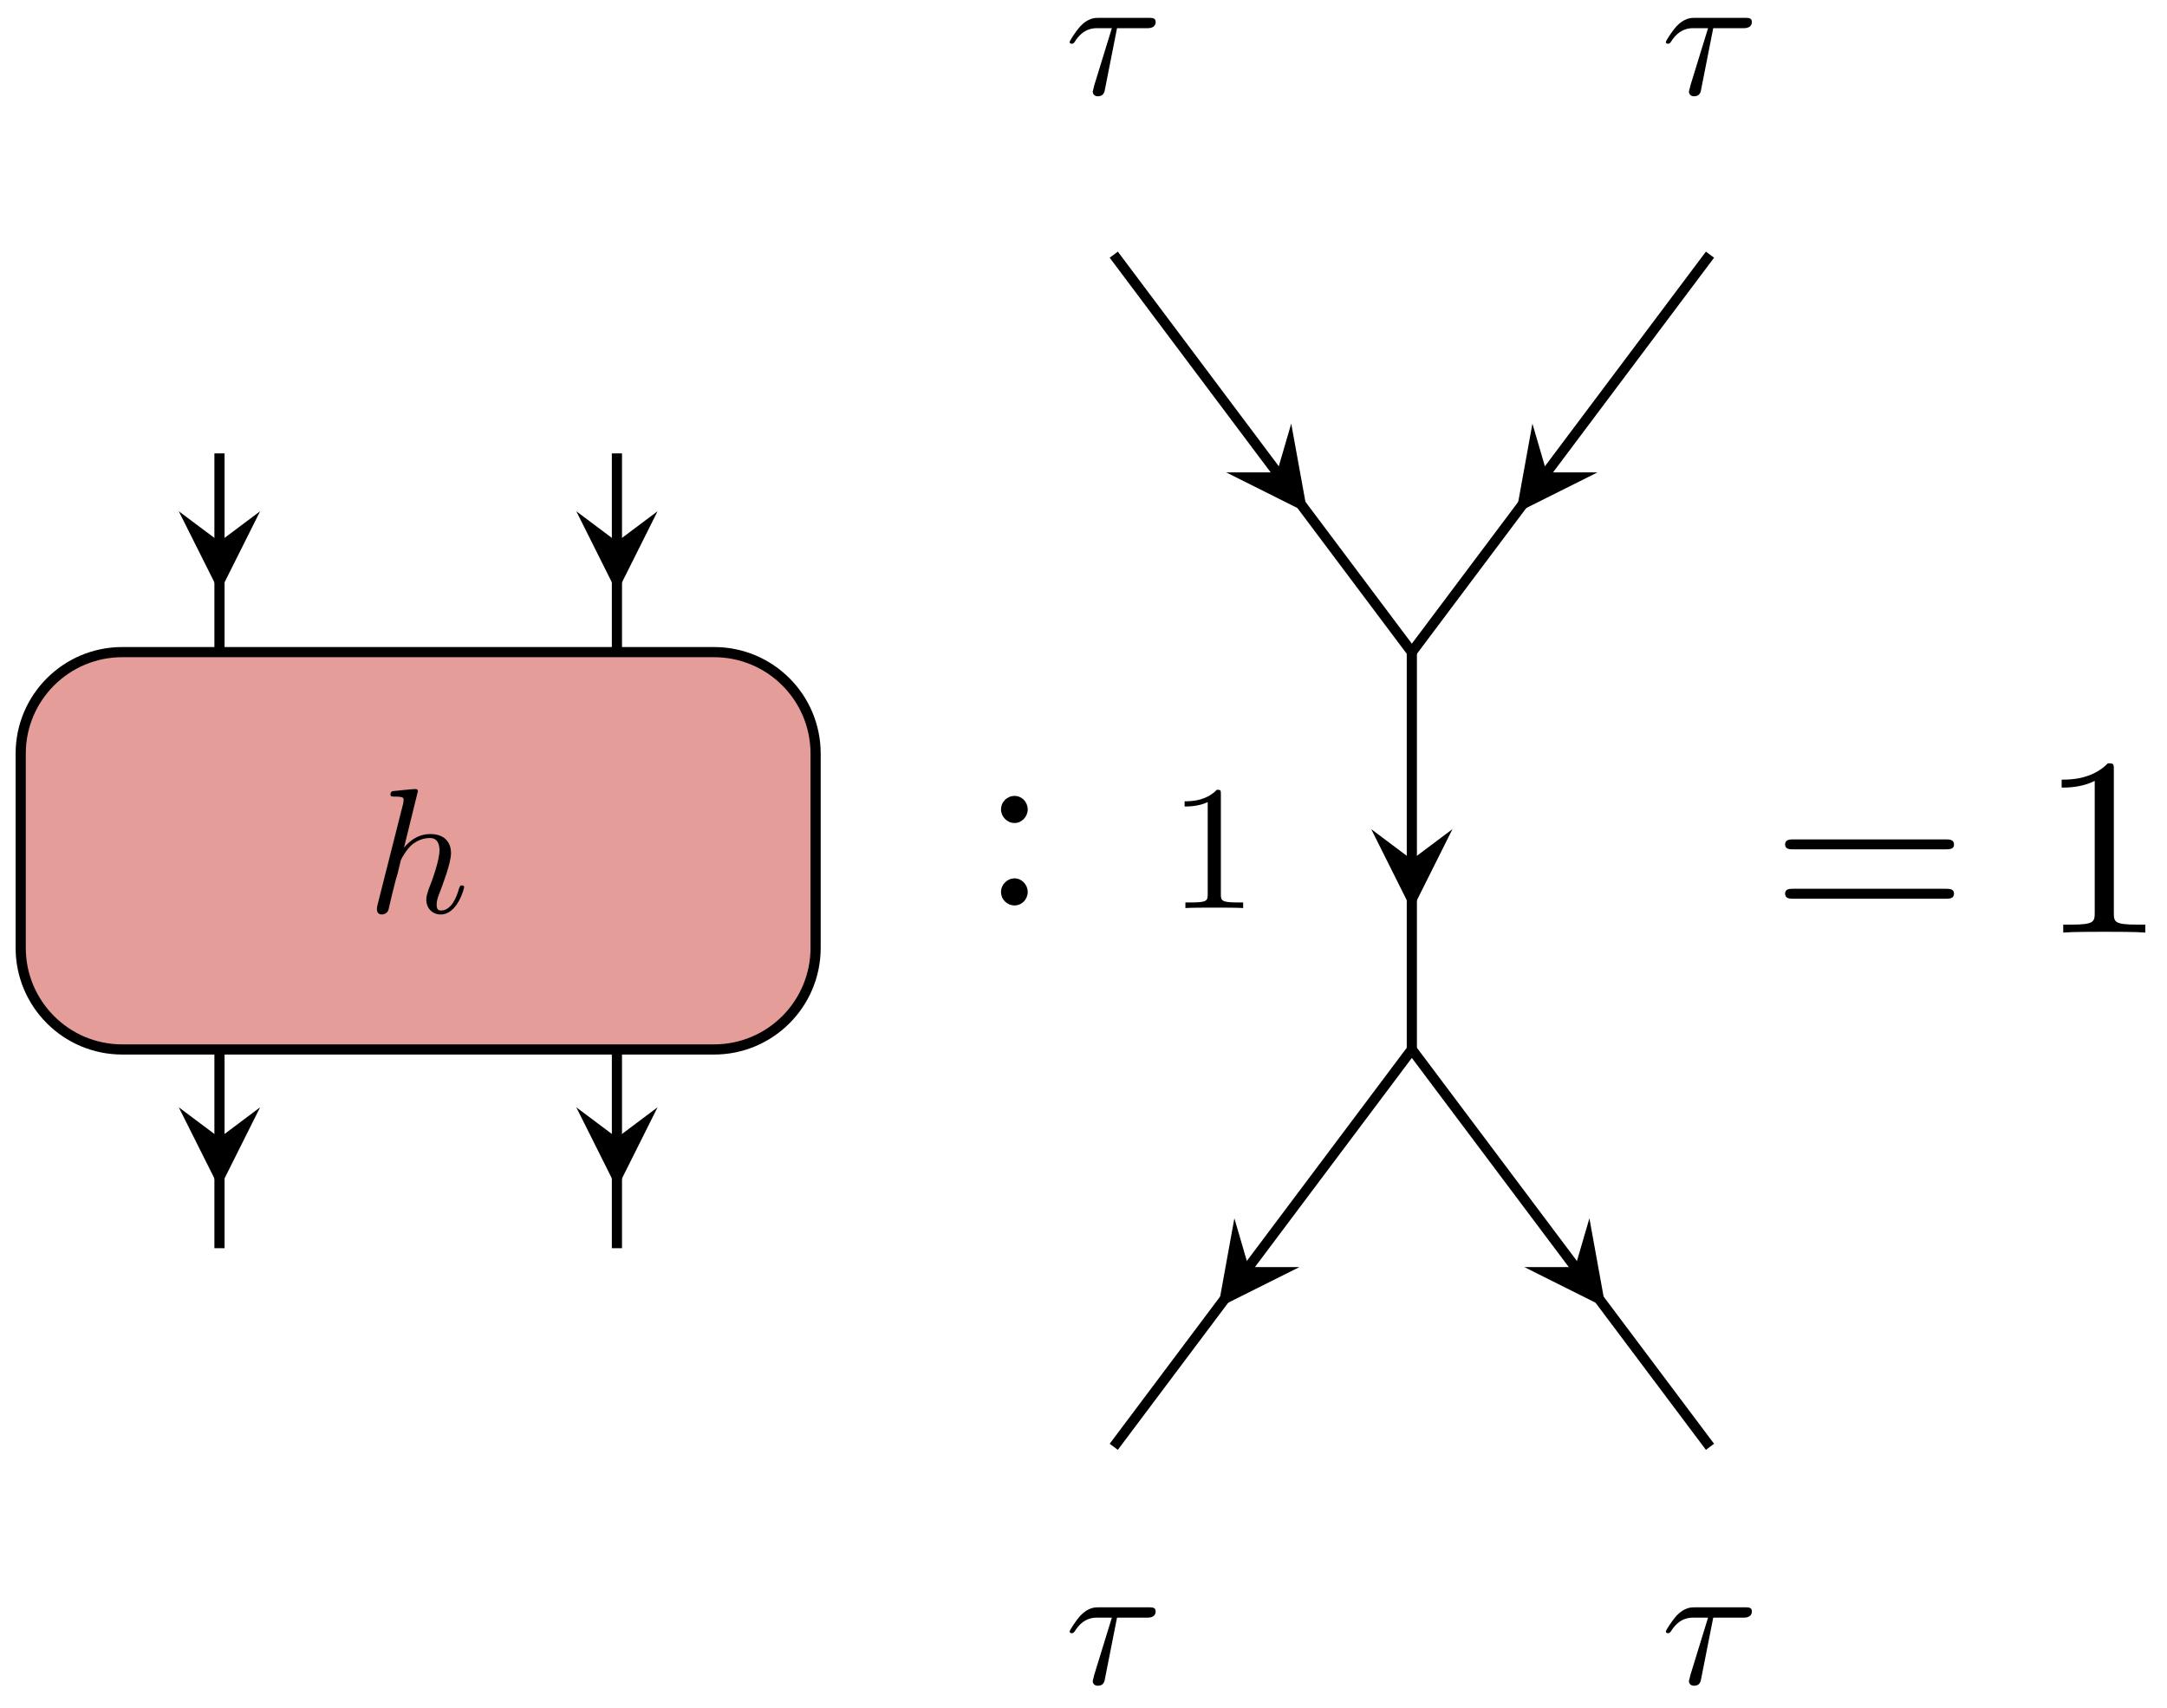
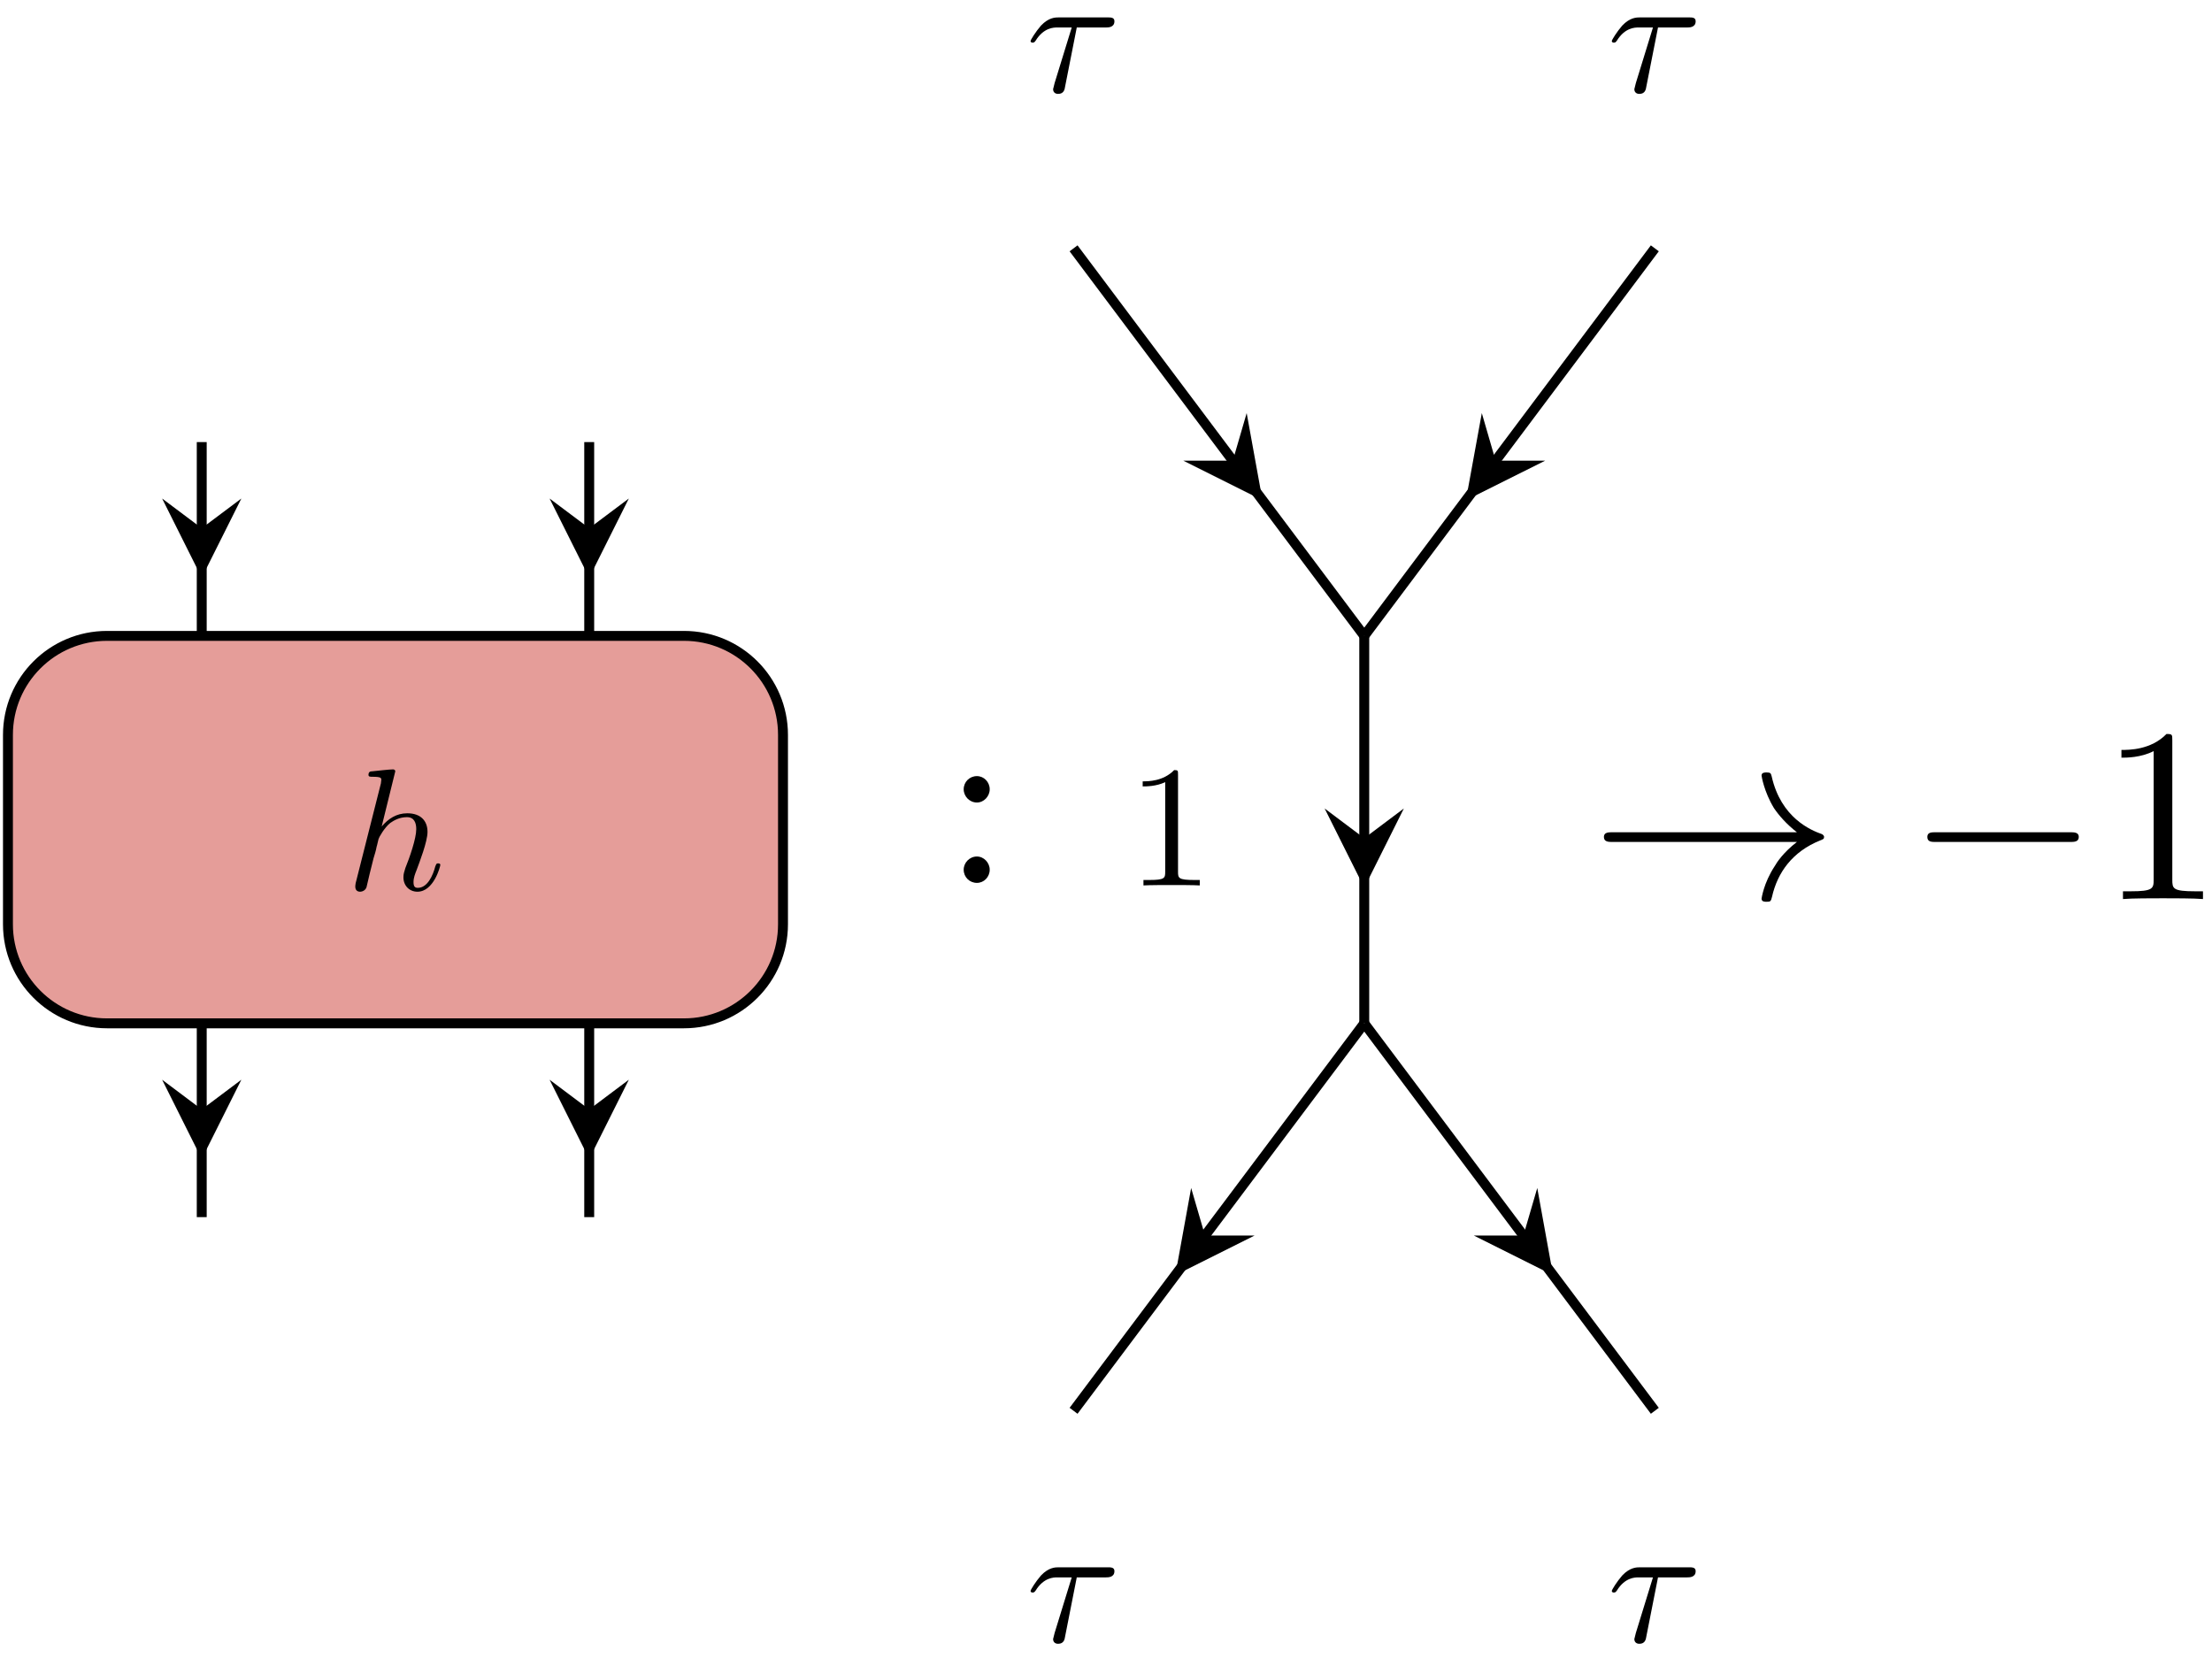
- <svg xmlns="http://www.w3.org/2000/svg" xmlns:xlink="http://www.w3.org/1999/xlink" width="85pt" height="67pt" viewBox="0 0 85 67" version="1.1">
+ <svg xmlns="http://www.w3.org/2000/svg" xmlns:xlink="http://www.w3.org/1999/xlink" width="89pt" height="67pt" viewBox="0 0 89 67" version="1.1">
  <defs>
    <g>
      <symbol overflow="visible" id="glyph0-0">
        <path style="stroke:none;" d="" />
      </symbol>
      <symbol overflow="visible" id="glyph0-1">
        <path style="stroke:none;" d="M 2 -4.766 C 2 -4.766 2 -4.844 1.906 -4.844 C 1.75 -4.844 1.234 -4.781 1.062 -4.766 C 1 -4.766 0.922 -4.75 0.922 -4.625 C 0.922 -4.547 0.984 -4.547 1.094 -4.547 C 1.422 -4.547 1.438 -4.5 1.438 -4.422 L 1.422 -4.281 L 0.406 -0.266 C 0.391 -0.172 0.391 -0.156 0.391 -0.125 C 0.391 0.047 0.516 0.078 0.578 0.078 C 0.703 0.078 0.812 0 0.844 -0.109 L 0.969 -0.641 L 1.125 -1.266 C 1.172 -1.422 1.219 -1.562 1.25 -1.734 C 1.266 -1.766 1.312 -2 1.328 -2.047 C 1.344 -2.109 1.562 -2.5 1.797 -2.688 C 1.953 -2.797 2.172 -2.922 2.469 -2.922 C 2.766 -2.922 2.844 -2.688 2.844 -2.438 C 2.844 -2.062 2.578 -1.297 2.406 -0.875 C 2.359 -0.719 2.328 -0.641 2.328 -0.5 C 2.328 -0.172 2.562 0.078 2.891 0.078 C 3.547 0.078 3.812 -0.938 3.812 -1 C 3.812 -1.062 3.75 -1.062 3.719 -1.062 C 3.656 -1.062 3.656 -1.047 3.609 -0.938 C 3.516 -0.578 3.297 -0.078 2.906 -0.078 C 2.781 -0.078 2.734 -0.141 2.734 -0.312 C 2.734 -0.484 2.797 -0.641 2.859 -0.797 C 2.969 -1.094 3.297 -1.938 3.297 -2.328 C 3.297 -2.781 3.016 -3.078 2.484 -3.078 C 2.047 -3.078 1.719 -2.859 1.453 -2.547 Z M 2 -4.766 " />
      </symbol>
      <symbol overflow="visible" id="glyph0-2">
        <path style="stroke:none;" d="M 2.047 -2.594 L 3.219 -2.594 C 3.312 -2.594 3.562 -2.594 3.562 -2.844 C 3.562 -3 3.422 -3 3.281 -3 L 1.328 -3 C 1.188 -3 0.922 -3 0.609 -2.672 C 0.391 -2.422 0.188 -2.094 0.188 -2.047 C 0.188 -2.047 0.188 -1.984 0.266 -1.984 C 0.328 -1.984 0.344 -2 0.391 -2.062 C 0.719 -2.594 1.125 -2.594 1.266 -2.594 L 1.844 -2.594 L 1.156 -0.359 C 1.141 -0.281 1.094 -0.125 1.094 -0.109 C 1.094 -0.031 1.141 0.078 1.297 0.078 C 1.531 0.078 1.562 -0.109 1.578 -0.219 Z M 2.047 -2.594 " />
      </symbol>
      <symbol overflow="visible" id="glyph1-0">
        <path style="stroke:none;" d="" />
      </symbol>
      <symbol overflow="visible" id="glyph1-1">
        <path style="stroke:none;" d="M 1.906 -3.766 C 1.906 -4.062 1.672 -4.297 1.391 -4.297 C 1.094 -4.297 0.859 -4.062 0.859 -3.766 C 0.859 -3.484 1.094 -3.234 1.391 -3.234 C 1.672 -3.234 1.906 -3.484 1.906 -3.766 Z M 1.906 -0.531 C 1.906 -0.812 1.672 -1.062 1.391 -1.062 C 1.094 -1.062 0.859 -0.812 0.859 -0.531 C 0.859 -0.234 1.094 0 1.391 0 C 1.672 0 1.906 -0.234 1.906 -0.531 Z M 1.906 -0.531 " />
      </symbol>
      <symbol overflow="visible" id="glyph1-2">
-         <path style="stroke:none;" d="M 6.844 -3.266 C 7 -3.266 7.188 -3.266 7.188 -3.453 C 7.188 -3.656 7 -3.656 6.859 -3.656 L 0.891 -3.656 C 0.75 -3.656 0.562 -3.656 0.562 -3.453 C 0.562 -3.266 0.75 -3.266 0.891 -3.266 Z M 6.859 -1.328 C 7 -1.328 7.188 -1.328 7.188 -1.531 C 7.188 -1.719 7 -1.719 6.844 -1.719 L 0.891 -1.719 C 0.75 -1.719 0.562 -1.719 0.562 -1.531 C 0.562 -1.328 0.75 -1.328 0.891 -1.328 Z M 6.859 -1.328 " />
-       </symbol>
-       <symbol overflow="visible" id="glyph1-3">
        <path style="stroke:none;" d="M 2.938 -6.375 C 2.938 -6.625 2.938 -6.641 2.703 -6.641 C 2.078 -6 1.203 -6 0.891 -6 L 0.891 -5.688 C 1.094 -5.688 1.672 -5.688 2.188 -5.953 L 2.188 -0.781 C 2.188 -0.422 2.156 -0.312 1.266 -0.312 L 0.953 -0.312 L 0.953 0 C 1.297 -0.031 2.156 -0.031 2.562 -0.031 C 2.953 -0.031 3.828 -0.031 4.172 0 L 4.172 -0.312 L 3.859 -0.312 C 2.953 -0.312 2.938 -0.422 2.938 -0.781 Z M 2.938 -6.375 " />
      </symbol>
      <symbol overflow="visible" id="glyph2-0">
        <path style="stroke:none;" d="" />
      </symbol>
      <symbol overflow="visible" id="glyph2-1">
        <path style="stroke:none;" d="M 2.047 -4.453 C 2.047 -4.625 2.047 -4.641 1.891 -4.641 C 1.453 -4.188 0.844 -4.188 0.625 -4.188 L 0.625 -3.984 C 0.766 -3.984 1.172 -3.984 1.531 -4.156 L 1.531 -0.547 C 1.531 -0.297 1.516 -0.219 0.891 -0.219 L 0.656 -0.219 L 0.656 0 C 0.906 -0.016 1.516 -0.016 1.797 -0.016 C 2.062 -0.016 2.672 -0.016 2.922 0 L 2.922 -0.219 L 2.703 -0.219 C 2.062 -0.219 2.047 -0.297 2.047 -0.547 Z M 2.047 -4.453 " />
      </symbol>
+       <symbol overflow="visible" id="glyph3-0">
+         <path style="stroke:none;" d="" />
+       </symbol>
+       <symbol overflow="visible" id="glyph3-1">
+         <path style="stroke:none;" d="M 8.312 -2.297 C 7.766 -1.875 7.5 -1.469 7.422 -1.328 C 6.969 -0.641 6.891 -0.016 6.891 -0.016 C 6.891 0.109 7.016 0.109 7.094 0.109 C 7.25 0.109 7.266 0.094 7.312 -0.094 C 7.531 -1.062 8.125 -1.906 9.25 -2.359 C 9.375 -2.406 9.406 -2.422 9.406 -2.5 C 9.406 -2.562 9.344 -2.594 9.328 -2.609 C 8.875 -2.766 7.672 -3.266 7.297 -4.938 C 7.266 -5.062 7.25 -5.094 7.094 -5.094 C 7.016 -5.094 6.891 -5.094 6.891 -4.969 C 6.891 -4.953 6.984 -4.328 7.391 -3.656 C 7.594 -3.359 7.891 -3.016 8.312 -2.688 L 0.906 -2.688 C 0.734 -2.688 0.547 -2.688 0.547 -2.5 C 0.547 -2.297 0.734 -2.297 0.906 -2.297 Z M 8.312 -2.297 " />
+       </symbol>
+       <symbol overflow="visible" id="glyph3-2">
+         <path style="stroke:none;" d="M 6.562 -2.297 C 6.734 -2.297 6.922 -2.297 6.922 -2.5 C 6.922 -2.688 6.734 -2.688 6.562 -2.688 L 1.172 -2.688 C 1 -2.688 0.828 -2.688 0.828 -2.5 C 0.828 -2.297 1 -2.297 1.172 -2.297 Z M 6.562 -2.297 " />
+       </symbol>
    </g>
  </defs>
-   <g id="surface100">
-     <path style="fill-rule:nonzero;fill:rgb(89.799%,61.749%,59.998%);fill-opacity:1;stroke-width:0.399;stroke-linecap:butt;stroke-linejoin:round;stroke:rgb(0%,0%,0%);stroke-opacity:1;stroke-miterlimit:10;" d="M -54.568 -3.811 L -54.568 3.81 C -54.568 6.013 -52.782 7.794 -50.583 7.794 L -27.372 7.794 C -25.169 7.794 -23.388 6.013 -23.388 3.81 L -23.388 -3.811 C -23.388 -6.011 -25.169 -7.796 -27.372 -7.796 L -50.583 -7.796 C -52.782 -7.796 -54.568 -6.011 -54.568 -3.811 Z M -54.568 -3.811 " transform="matrix(1,0,0,-1,55.38,33.38)" />
+   <g id="surface96">
+     <path style="fill-rule:nonzero;fill:rgb(89.799%,61.749%,59.998%);fill-opacity:1;stroke-width:0.399;stroke-linecap:butt;stroke-linejoin:round;stroke:rgb(0%,0%,0%);stroke-opacity:1;stroke-miterlimit:10;" d="M -54.569 -3.811 L -54.569 3.81 C -54.569 6.013 -52.784 7.794 -50.584 7.794 L -27.369 7.794 C -25.17 7.794 -23.385 6.013 -23.385 3.81 L -23.385 -3.811 C -23.385 -6.011 -25.17 -7.796 -27.369 -7.796 L -50.584 -7.796 C -52.784 -7.796 -54.569 -6.011 -54.569 -3.811 Z M -54.569 -3.811 " transform="matrix(1,0,0,-1,54.889,33.38)" />
    <g style="fill:rgb(0%,0%,0%);fill-opacity:1;">
-       <use xlink:href="#glyph0-1" x="14.394" y="35.802" />
+       <use xlink:href="#glyph0-1" x="13.904" y="35.802" />
    </g>
-     <path style="fill:none;stroke-width:0.399;stroke-linecap:butt;stroke-linejoin:round;stroke:rgb(0%,0%,0%);stroke-opacity:1;stroke-miterlimit:10;" d="M -46.771 15.591 L -46.771 7.794 " transform="matrix(1,0,0,-1,55.38,33.38)" />
-     <path style=" stroke:none;fill-rule:nonzero;fill:rgb(0%,0%,0%);fill-opacity:1;" d="M 8.609 23.246 L 10.203 20.059 L 8.609 21.254 L 7.012 20.059 " />
-     <path style="fill:none;stroke-width:0.399;stroke-linecap:butt;stroke-linejoin:round;stroke:rgb(0%,0%,0%);stroke-opacity:1;stroke-miterlimit:10;" d="M -46.771 -7.796 L -46.771 -15.593 " transform="matrix(1,0,0,-1,55.38,33.38)" />
-     <path style=" stroke:none;fill-rule:nonzero;fill:rgb(0%,0%,0%);fill-opacity:1;" d="M 8.609 46.633 L 10.203 43.445 L 8.609 44.641 L 7.012 43.445 " />
-     <path style="fill:none;stroke-width:0.399;stroke-linecap:butt;stroke-linejoin:round;stroke:rgb(0%,0%,0%);stroke-opacity:1;stroke-miterlimit:10;" d="M -31.181 15.591 L -31.181 7.794 " transform="matrix(1,0,0,-1,55.38,33.38)" />
-     <path style=" stroke:none;fill-rule:nonzero;fill:rgb(0%,0%,0%);fill-opacity:1;" d="M 24.199 23.246 L 25.793 20.059 L 24.199 21.254 L 22.605 20.059 " />
-     <path style="fill:none;stroke-width:0.399;stroke-linecap:butt;stroke-linejoin:round;stroke:rgb(0%,0%,0%);stroke-opacity:1;stroke-miterlimit:10;" d="M -31.181 -7.796 L -31.181 -15.593 " transform="matrix(1,0,0,-1,55.38,33.38)" />
-     <path style=" stroke:none;fill-rule:nonzero;fill:rgb(0%,0%,0%);fill-opacity:1;" d="M 24.199 46.633 L 25.793 43.445 L 24.199 44.641 L 22.605 43.445 " />
+     <path style="fill:none;stroke-width:0.399;stroke-linecap:butt;stroke-linejoin:round;stroke:rgb(0%,0%,0%);stroke-opacity:1;stroke-miterlimit:10;" d="M -46.772 15.591 L -46.772 7.794 " transform="matrix(1,0,0,-1,54.889,33.38)" />
+     <path style=" stroke:none;fill-rule:nonzero;fill:rgb(0%,0%,0%);fill-opacity:1;" d="M 8.117 23.246 L 9.711 20.059 L 8.117 21.254 L 6.523 20.059 " />
+     <path style="fill:none;stroke-width:0.399;stroke-linecap:butt;stroke-linejoin:round;stroke:rgb(0%,0%,0%);stroke-opacity:1;stroke-miterlimit:10;" d="M -46.772 -7.796 L -46.772 -15.593 " transform="matrix(1,0,0,-1,54.889,33.38)" />
+     <path style=" stroke:none;fill-rule:nonzero;fill:rgb(0%,0%,0%);fill-opacity:1;" d="M 8.117 46.633 L 9.711 43.445 L 8.117 44.641 L 6.523 43.445 " />
+     <path style="fill:none;stroke-width:0.399;stroke-linecap:butt;stroke-linejoin:round;stroke:rgb(0%,0%,0%);stroke-opacity:1;stroke-miterlimit:10;" d="M -31.182 15.591 L -31.182 7.794 " transform="matrix(1,0,0,-1,54.889,33.38)" />
+     <path style=" stroke:none;fill-rule:nonzero;fill:rgb(0%,0%,0%);fill-opacity:1;" d="M 23.707 23.246 L 25.301 20.059 L 23.707 21.254 L 22.113 20.059 " />
+     <path style="fill:none;stroke-width:0.399;stroke-linecap:butt;stroke-linejoin:round;stroke:rgb(0%,0%,0%);stroke-opacity:1;stroke-miterlimit:10;" d="M -31.182 -7.796 L -31.182 -15.593 " transform="matrix(1,0,0,-1,54.889,33.38)" />
+     <path style=" stroke:none;fill-rule:nonzero;fill:rgb(0%,0%,0%);fill-opacity:1;" d="M 23.707 46.633 L 25.301 43.445 L 23.707 44.641 L 22.113 43.445 " />
    <g style="fill:rgb(0%,0%,0%);fill-opacity:1;">
-       <use xlink:href="#glyph1-1" x="38.406" y="35.525" />
+       <use xlink:href="#glyph1-1" x="37.915" y="35.525" />
    </g>
-     <path style="fill:none;stroke-width:0.399;stroke-linecap:butt;stroke-linejoin:round;stroke:rgb(0%,0%,0%);stroke-opacity:1;stroke-miterlimit:10;" d="M -11.693 23.388 L -0.001 7.794 " transform="matrix(1,0,0,-1,55.38,33.38)" />
-     <path style=" stroke:none;fill-rule:nonzero;fill:rgb(0%,0%,0%);fill-opacity:1;" d="M 51.285 20.129 L 50.648 16.621 L 50.09 18.535 L 48.098 18.535 " />
-     <path style="fill:none;stroke-width:0.399;stroke-linecap:butt;stroke-linejoin:round;stroke:rgb(0%,0%,0%);stroke-opacity:1;stroke-miterlimit:10;" d="M 11.694 23.388 L -0.001 7.794 " transform="matrix(1,0,0,-1,55.38,33.38)" />
-     <path style=" stroke:none;fill-rule:nonzero;fill:rgb(0%,0%,0%);fill-opacity:1;" d="M 59.473 20.129 L 62.66 18.535 L 60.668 18.535 L 60.109 16.621 " />
-     <path style="fill:none;stroke-width:0.399;stroke-linecap:butt;stroke-linejoin:round;stroke:rgb(0%,0%,0%);stroke-opacity:1;stroke-miterlimit:10;" d="M -0.001 7.794 L -0.001 -7.796 " transform="matrix(1,0,0,-1,55.38,33.38)" />
-     <path style=" stroke:none;fill-rule:nonzero;fill:rgb(0%,0%,0%);fill-opacity:1;" d="M 55.379 35.719 L 56.973 32.531 L 55.379 33.727 L 53.785 32.531 " />
-     <path style="fill:none;stroke-width:0.399;stroke-linecap:butt;stroke-linejoin:round;stroke:rgb(0%,0%,0%);stroke-opacity:1;stroke-miterlimit:10;" d="M -0.001 -7.796 L -11.693 -23.386 " transform="matrix(1,0,0,-1,55.38,33.38)" />
-     <path style=" stroke:none;fill-rule:nonzero;fill:rgb(0%,0%,0%);fill-opacity:1;" d="M 47.781 51.309 L 50.969 49.715 L 48.977 49.715 L 48.418 47.801 " />
-     <path style="fill:none;stroke-width:0.399;stroke-linecap:butt;stroke-linejoin:round;stroke:rgb(0%,0%,0%);stroke-opacity:1;stroke-miterlimit:10;" d="M -0.001 -7.796 L 11.694 -23.386 " transform="matrix(1,0,0,-1,55.38,33.38)" />
-     <path style=" stroke:none;fill-rule:nonzero;fill:rgb(0%,0%,0%);fill-opacity:1;" d="M 62.98 51.309 L 62.344 47.801 L 61.785 49.715 L 59.793 49.715 " />
+     <path style="fill:none;stroke-width:0.399;stroke-linecap:butt;stroke-linejoin:round;stroke:rgb(0%,0%,0%);stroke-opacity:1;stroke-miterlimit:10;" d="M -11.694 23.388 L 0.002 7.794 " transform="matrix(1,0,0,-1,54.889,33.38)" />
+     <path style=" stroke:none;fill-rule:nonzero;fill:rgb(0%,0%,0%);fill-opacity:1;" d="M 50.797 20.129 L 50.16 16.621 L 49.602 18.535 L 47.609 18.535 " />
+     <path style="fill:none;stroke-width:0.399;stroke-linecap:butt;stroke-linejoin:round;stroke:rgb(0%,0%,0%);stroke-opacity:1;stroke-miterlimit:10;" d="M 11.693 23.388 L 0.002 7.794 " transform="matrix(1,0,0,-1,54.889,33.38)" />
+     <path style=" stroke:none;fill-rule:nonzero;fill:rgb(0%,0%,0%);fill-opacity:1;" d="M 58.98 20.129 L 62.172 18.535 L 60.176 18.535 L 59.621 16.621 " />
+     <path style="fill:none;stroke-width:0.399;stroke-linecap:butt;stroke-linejoin:round;stroke:rgb(0%,0%,0%);stroke-opacity:1;stroke-miterlimit:10;" d="M 0.002 7.794 L 0.002 -7.796 " transform="matrix(1,0,0,-1,54.889,33.38)" />
+     <path style=" stroke:none;fill-rule:nonzero;fill:rgb(0%,0%,0%);fill-opacity:1;" d="M 54.891 35.719 L 56.484 32.531 L 54.891 33.727 L 53.297 32.531 " />
+     <path style="fill:none;stroke-width:0.399;stroke-linecap:butt;stroke-linejoin:round;stroke:rgb(0%,0%,0%);stroke-opacity:1;stroke-miterlimit:10;" d="M 0.002 -7.796 L -11.694 -23.386 " transform="matrix(1,0,0,-1,54.889,33.38)" />
+     <path style=" stroke:none;fill-rule:nonzero;fill:rgb(0%,0%,0%);fill-opacity:1;" d="M 47.289 51.309 L 50.477 49.715 L 48.484 49.715 L 47.926 47.801 " />
+     <path style="fill:none;stroke-width:0.399;stroke-linecap:butt;stroke-linejoin:round;stroke:rgb(0%,0%,0%);stroke-opacity:1;stroke-miterlimit:10;" d="M 0.002 -7.796 L 11.693 -23.386 " transform="matrix(1,0,0,-1,54.889,33.38)" />
+     <path style=" stroke:none;fill-rule:nonzero;fill:rgb(0%,0%,0%);fill-opacity:1;" d="M 62.488 51.309 L 61.852 47.801 L 61.293 49.715 L 59.301 49.715 " />
    <g style="fill:rgb(0%,0%,0%);fill-opacity:1;">
-       <use xlink:href="#glyph0-2" x="41.768" y="3.7" />
+       <use xlink:href="#glyph0-2" x="41.277" y="3.7" />
    </g>
    <g style="fill:rgb(0%,0%,0%);fill-opacity:1;">
-       <use xlink:href="#glyph0-2" x="65.154" y="3.7" />
+       <use xlink:href="#glyph0-2" x="64.663" y="3.7" />
    </g>
    <g style="fill:rgb(0%,0%,0%);fill-opacity:1;">
-       <use xlink:href="#glyph2-1" x="45.841" y="35.627" />
+       <use xlink:href="#glyph2-1" x="45.351" y="35.627" />
    </g>
    <g style="fill:rgb(0%,0%,0%);fill-opacity:1;">
-       <use xlink:href="#glyph0-2" x="41.768" y="66.063" />
+       <use xlink:href="#glyph0-2" x="41.277" y="66.063" />
    </g>
    <g style="fill:rgb(0%,0%,0%);fill-opacity:1;">
-       <use xlink:href="#glyph0-2" x="65.154" y="66.063" />
+       <use xlink:href="#glyph0-2" x="64.663" y="66.063" />
    </g>
    <g style="fill:rgb(0%,0%,0%);fill-opacity:1;">
-       <use xlink:href="#glyph1-2" x="69.458" y="36.59" />
+       <use xlink:href="#glyph3-1" x="63.986" y="36.175" />
    </g>
    <g style="fill:rgb(0%,0%,0%);fill-opacity:1;">
-       <use xlink:href="#glyph1-3" x="79.977" y="36.59" />
+       <use xlink:href="#glyph3-2" x="76.718" y="36.175" />
+     </g>
+     <g style="fill:rgb(0%,0%,0%);fill-opacity:1;">
+       <use xlink:href="#glyph1-2" x="84.465" y="36.175" />
    </g>
  </g>
</svg>
